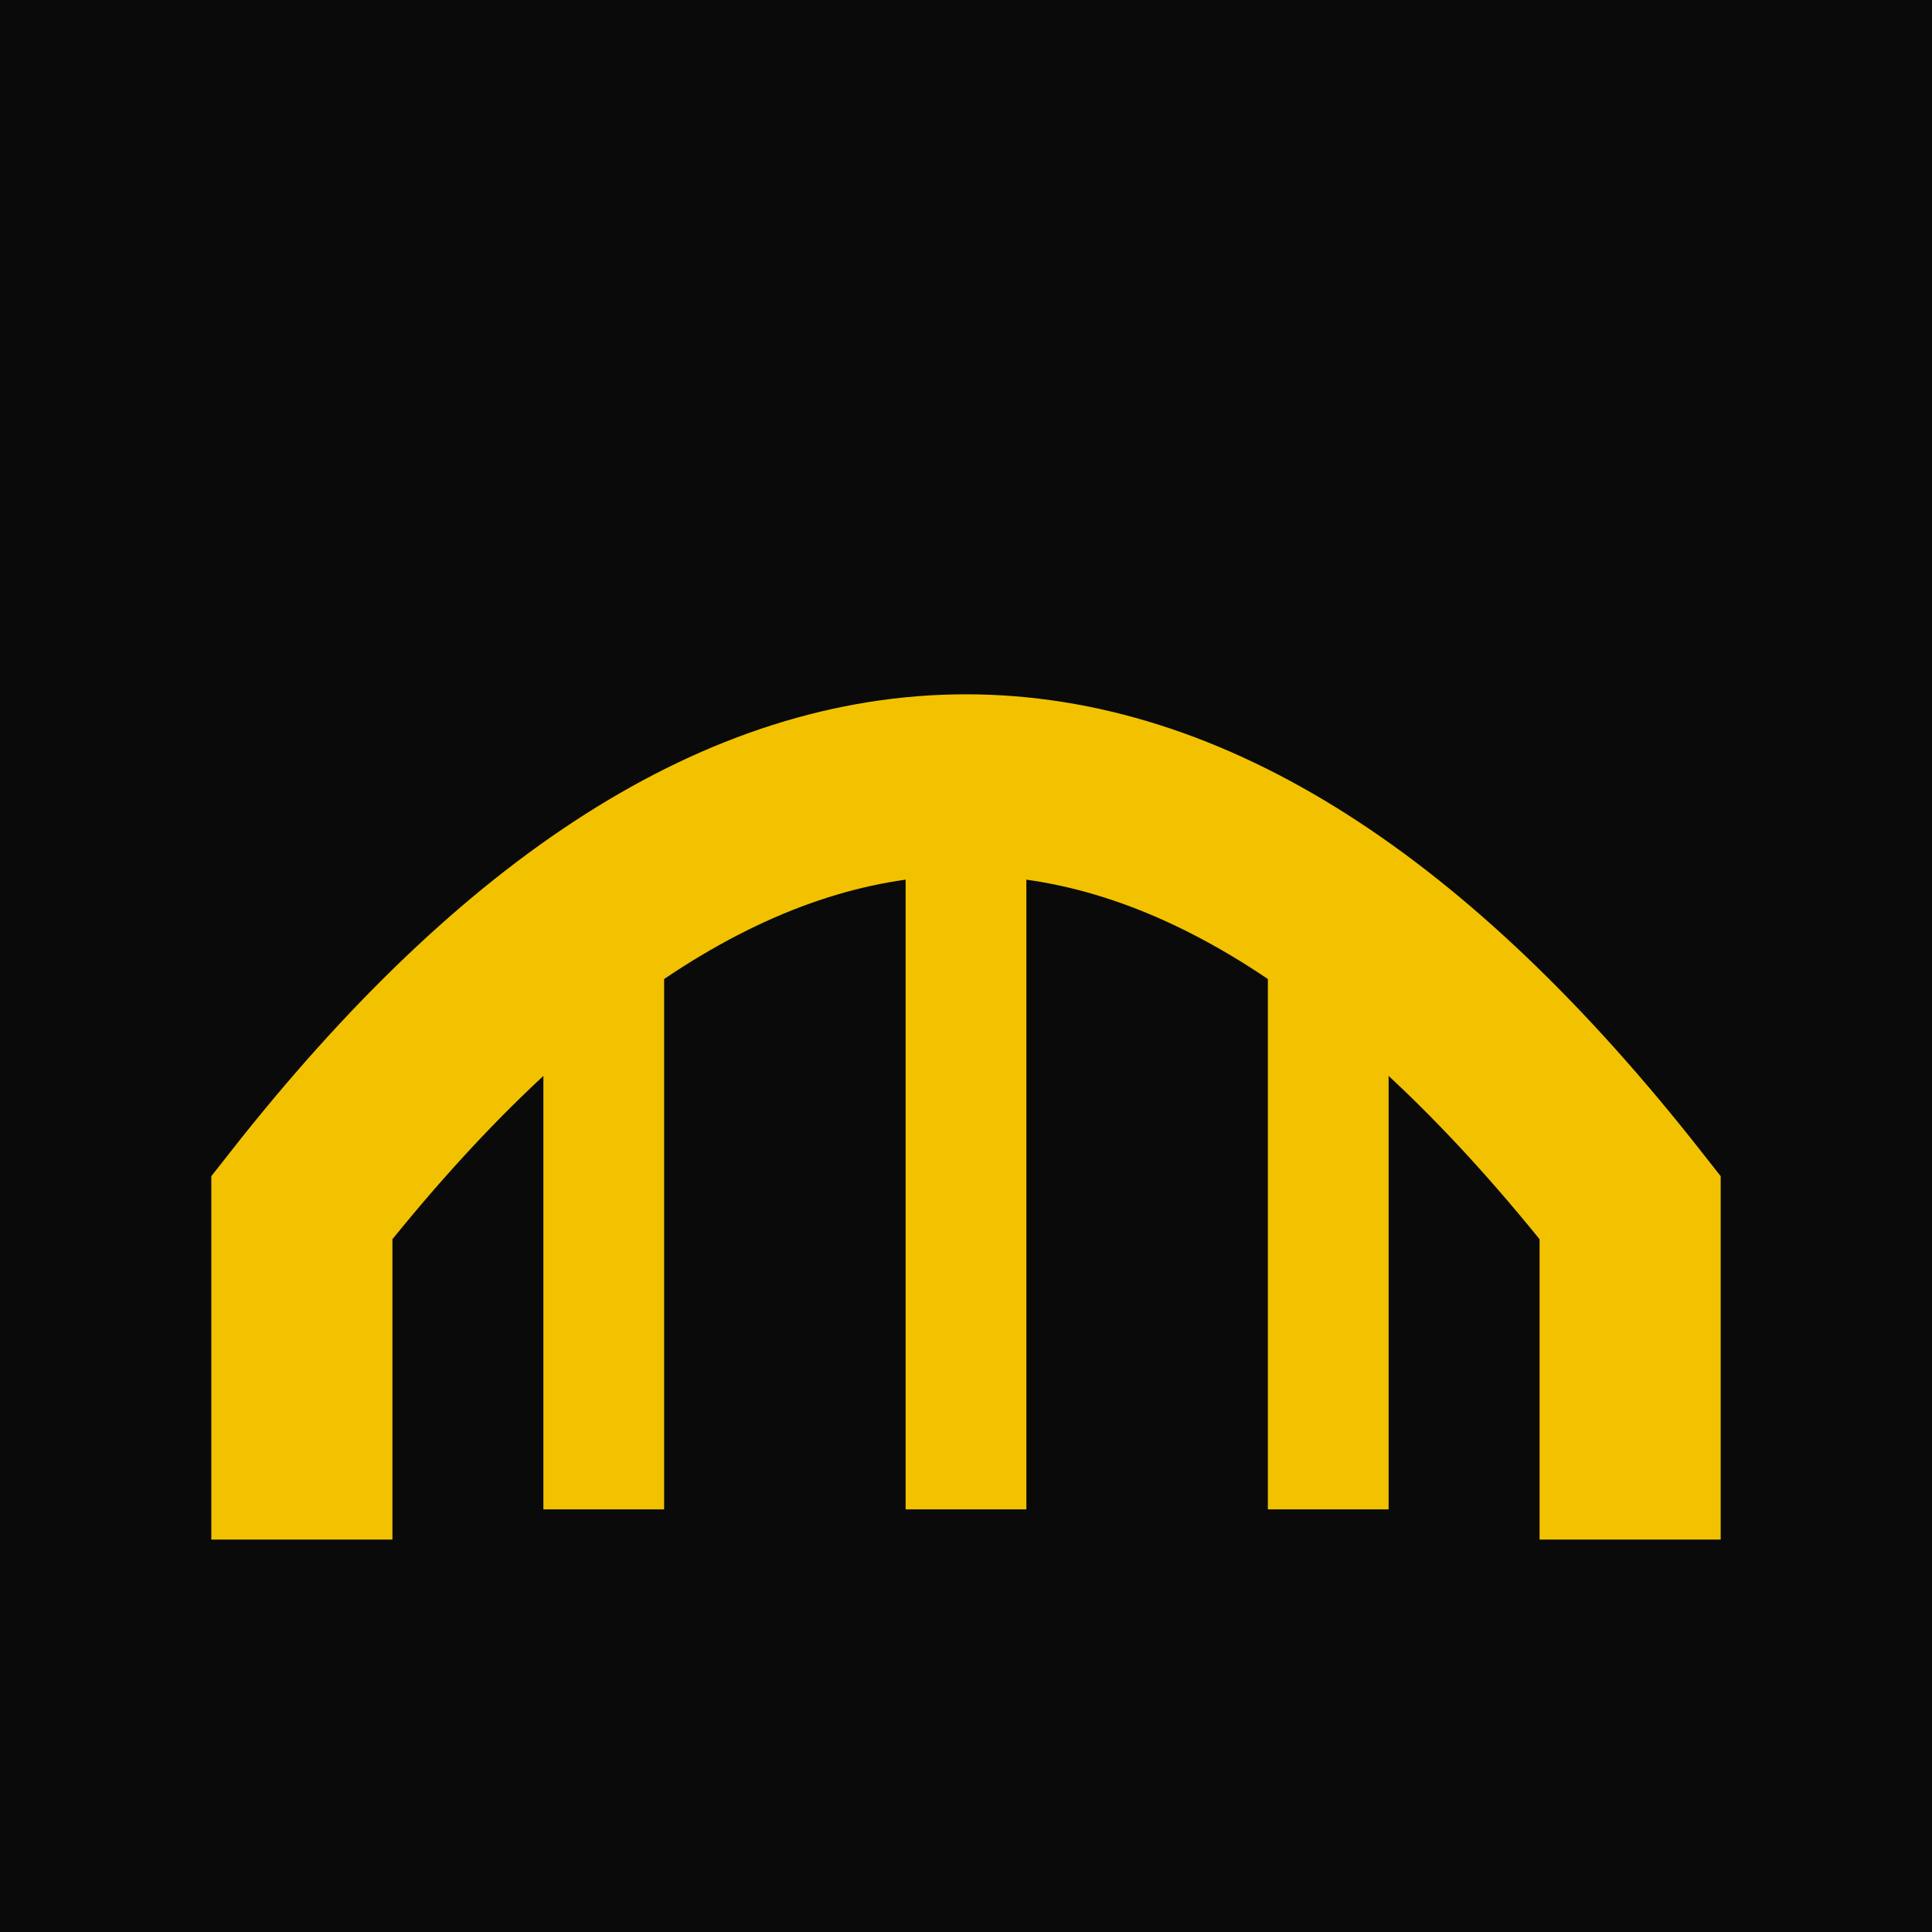
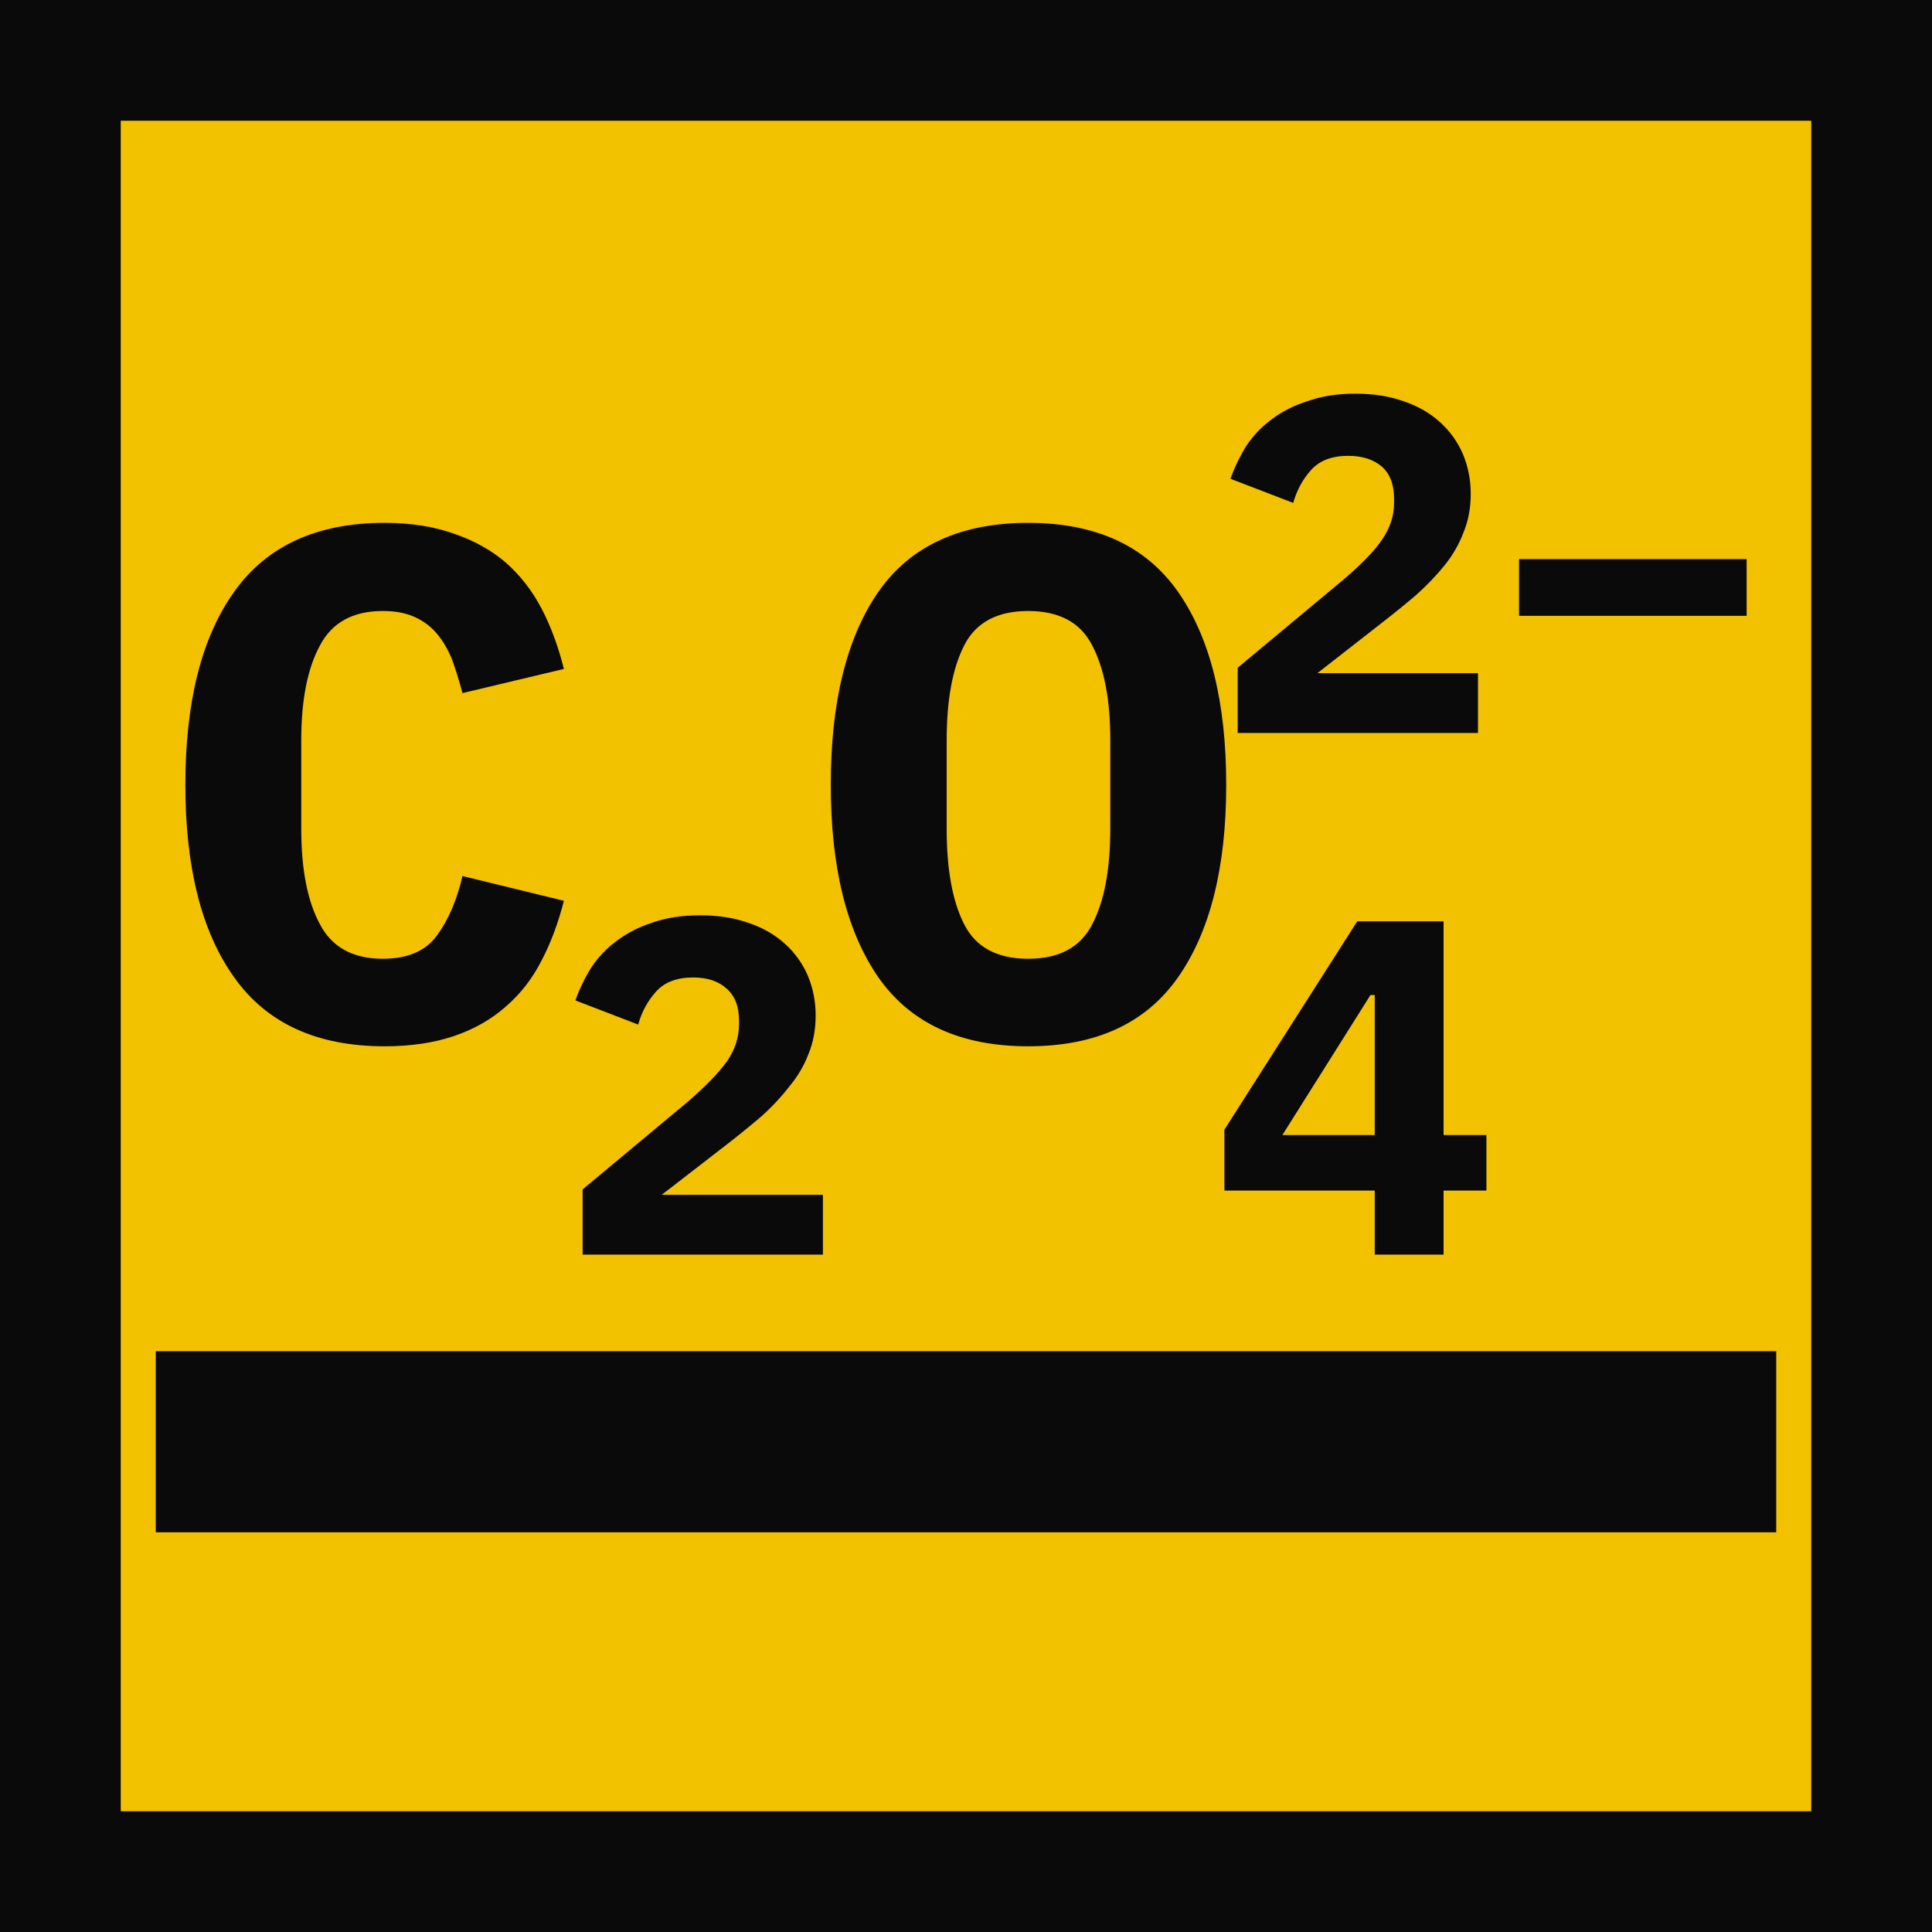
<svg xmlns="http://www.w3.org/2000/svg" viewBox="0 0 32 32">
-   <rect width="32" height="32" fill="#0A0A0A" />
-   <path d="M5 24 V20 Q16 6 27 20 V24" fill="none" stroke="#F2C200" stroke-width="3" stroke-linecap="square" />
-   <path d="M10 24 V17 M16 24 V13 M22 24 V17" stroke="#F2C200" stroke-width="2" stroke-linecap="square" />
+   <rect x="1" y="1" width="30" height="30" fill="#F2C200" stroke="#0A0A0A" stroke-width="2" />
+   <path fill="#0A0A0A" d="M6.37 17.33Q4.69 17.33 3.88 16.19Q3.07 15.06 3.07 13Q3.07 10.93 3.88 9.8Q4.69 8.66 6.37 8.66Q7.02 8.66 7.52 8.84Q8.02 9.01 8.38 9.32Q8.74 9.64 8.97 10.08Q9.2 10.52 9.34 11.08L7.66 11.48Q7.58 11.18 7.49 10.93Q7.39 10.68 7.24 10.5Q7.09 10.32 6.87 10.22Q6.65 10.12 6.34 10.12Q5.6 10.12 5.3 10.69Q4.99 11.26 4.99 12.26V13.73Q4.99 14.74 5.3 15.31Q5.6 15.88 6.34 15.88Q6.96 15.88 7.24 15.49Q7.52 15.11 7.66 14.51L9.34 14.92Q9.2 15.47 8.97 15.91Q8.74 16.36 8.38 16.67Q8.02 16.99 7.52 17.16Q7.02 17.33 6.37 17.33ZM13.63 20.78H9.65V19.7L11.39 18.25Q11.84 17.86 12.04 17.58Q12.24 17.29 12.24 16.97V16.9Q12.24 16.55 12.03 16.37Q11.83 16.19 11.48 16.19Q11.08 16.19 10.87 16.42Q10.66 16.65 10.57 16.97L9.53 16.57Q9.63 16.29 9.79 16.03Q9.96 15.77 10.22 15.58Q10.47 15.39 10.81 15.28Q11.15 15.16 11.6 15.16Q12.05 15.16 12.41 15.29Q12.76 15.41 13.01 15.64Q13.25 15.86 13.38 16.16Q13.51 16.47 13.51 16.82Q13.51 17.17 13.39 17.46Q13.28 17.75 13.07 18Q12.87 18.26 12.6 18.5Q12.33 18.73 12.02 18.97L10.96 19.79H13.63ZM17.03 17.33Q15.35 17.33 14.55 16.19Q13.76 15.05 13.76 13Q13.76 10.94 14.55 9.8Q15.35 8.66 17.03 8.66Q18.71 8.66 19.51 9.8Q20.31 10.94 20.31 13Q20.31 15.05 19.51 16.19Q18.71 17.33 17.03 17.33ZM17.03 15.88Q17.8 15.88 18.09 15.31Q18.39 14.74 18.39 13.72V12.26Q18.39 11.26 18.09 10.69Q17.8 10.12 17.03 10.12Q16.26 10.12 15.97 10.69Q15.68 11.26 15.68 12.26V13.73Q15.68 14.74 15.97 15.31Q16.26 15.88 17.03 15.88ZM22.77 20.78V19.72H20.28V18.71L22.48 15.26H23.91V18.8H24.62V19.72H23.91V20.78ZM21.24 18.8H22.77V16.48H22.7ZM24.48 12.14H20.5V11.06L22.24 9.61Q22.7 9.22 22.89 8.94Q23.09 8.65 23.09 8.33V8.26Q23.09 7.91 22.89 7.73Q22.68 7.55 22.33 7.55Q21.93 7.55 21.72 7.78Q21.51 8.01 21.42 8.33L20.38 7.93Q20.48 7.65 20.64 7.39Q20.81 7.13 21.07 6.94Q21.32 6.75 21.67 6.64Q22.01 6.52 22.45 6.52Q22.9 6.52 23.26 6.65Q23.61 6.77 23.86 7Q24.1 7.22 24.23 7.52Q24.36 7.83 24.36 8.18Q24.36 8.53 24.24 8.82Q24.13 9.11 23.93 9.36Q23.72 9.62 23.45 9.86Q23.18 10.09 22.87 10.33L21.82 11.15H24.48ZM25.16 10.2V9.26H28.93V10.2Z" />
+   <rect x="2.58" y="22.38" width="26.84" height="3" fill="#0A0A0A" />
</svg>
